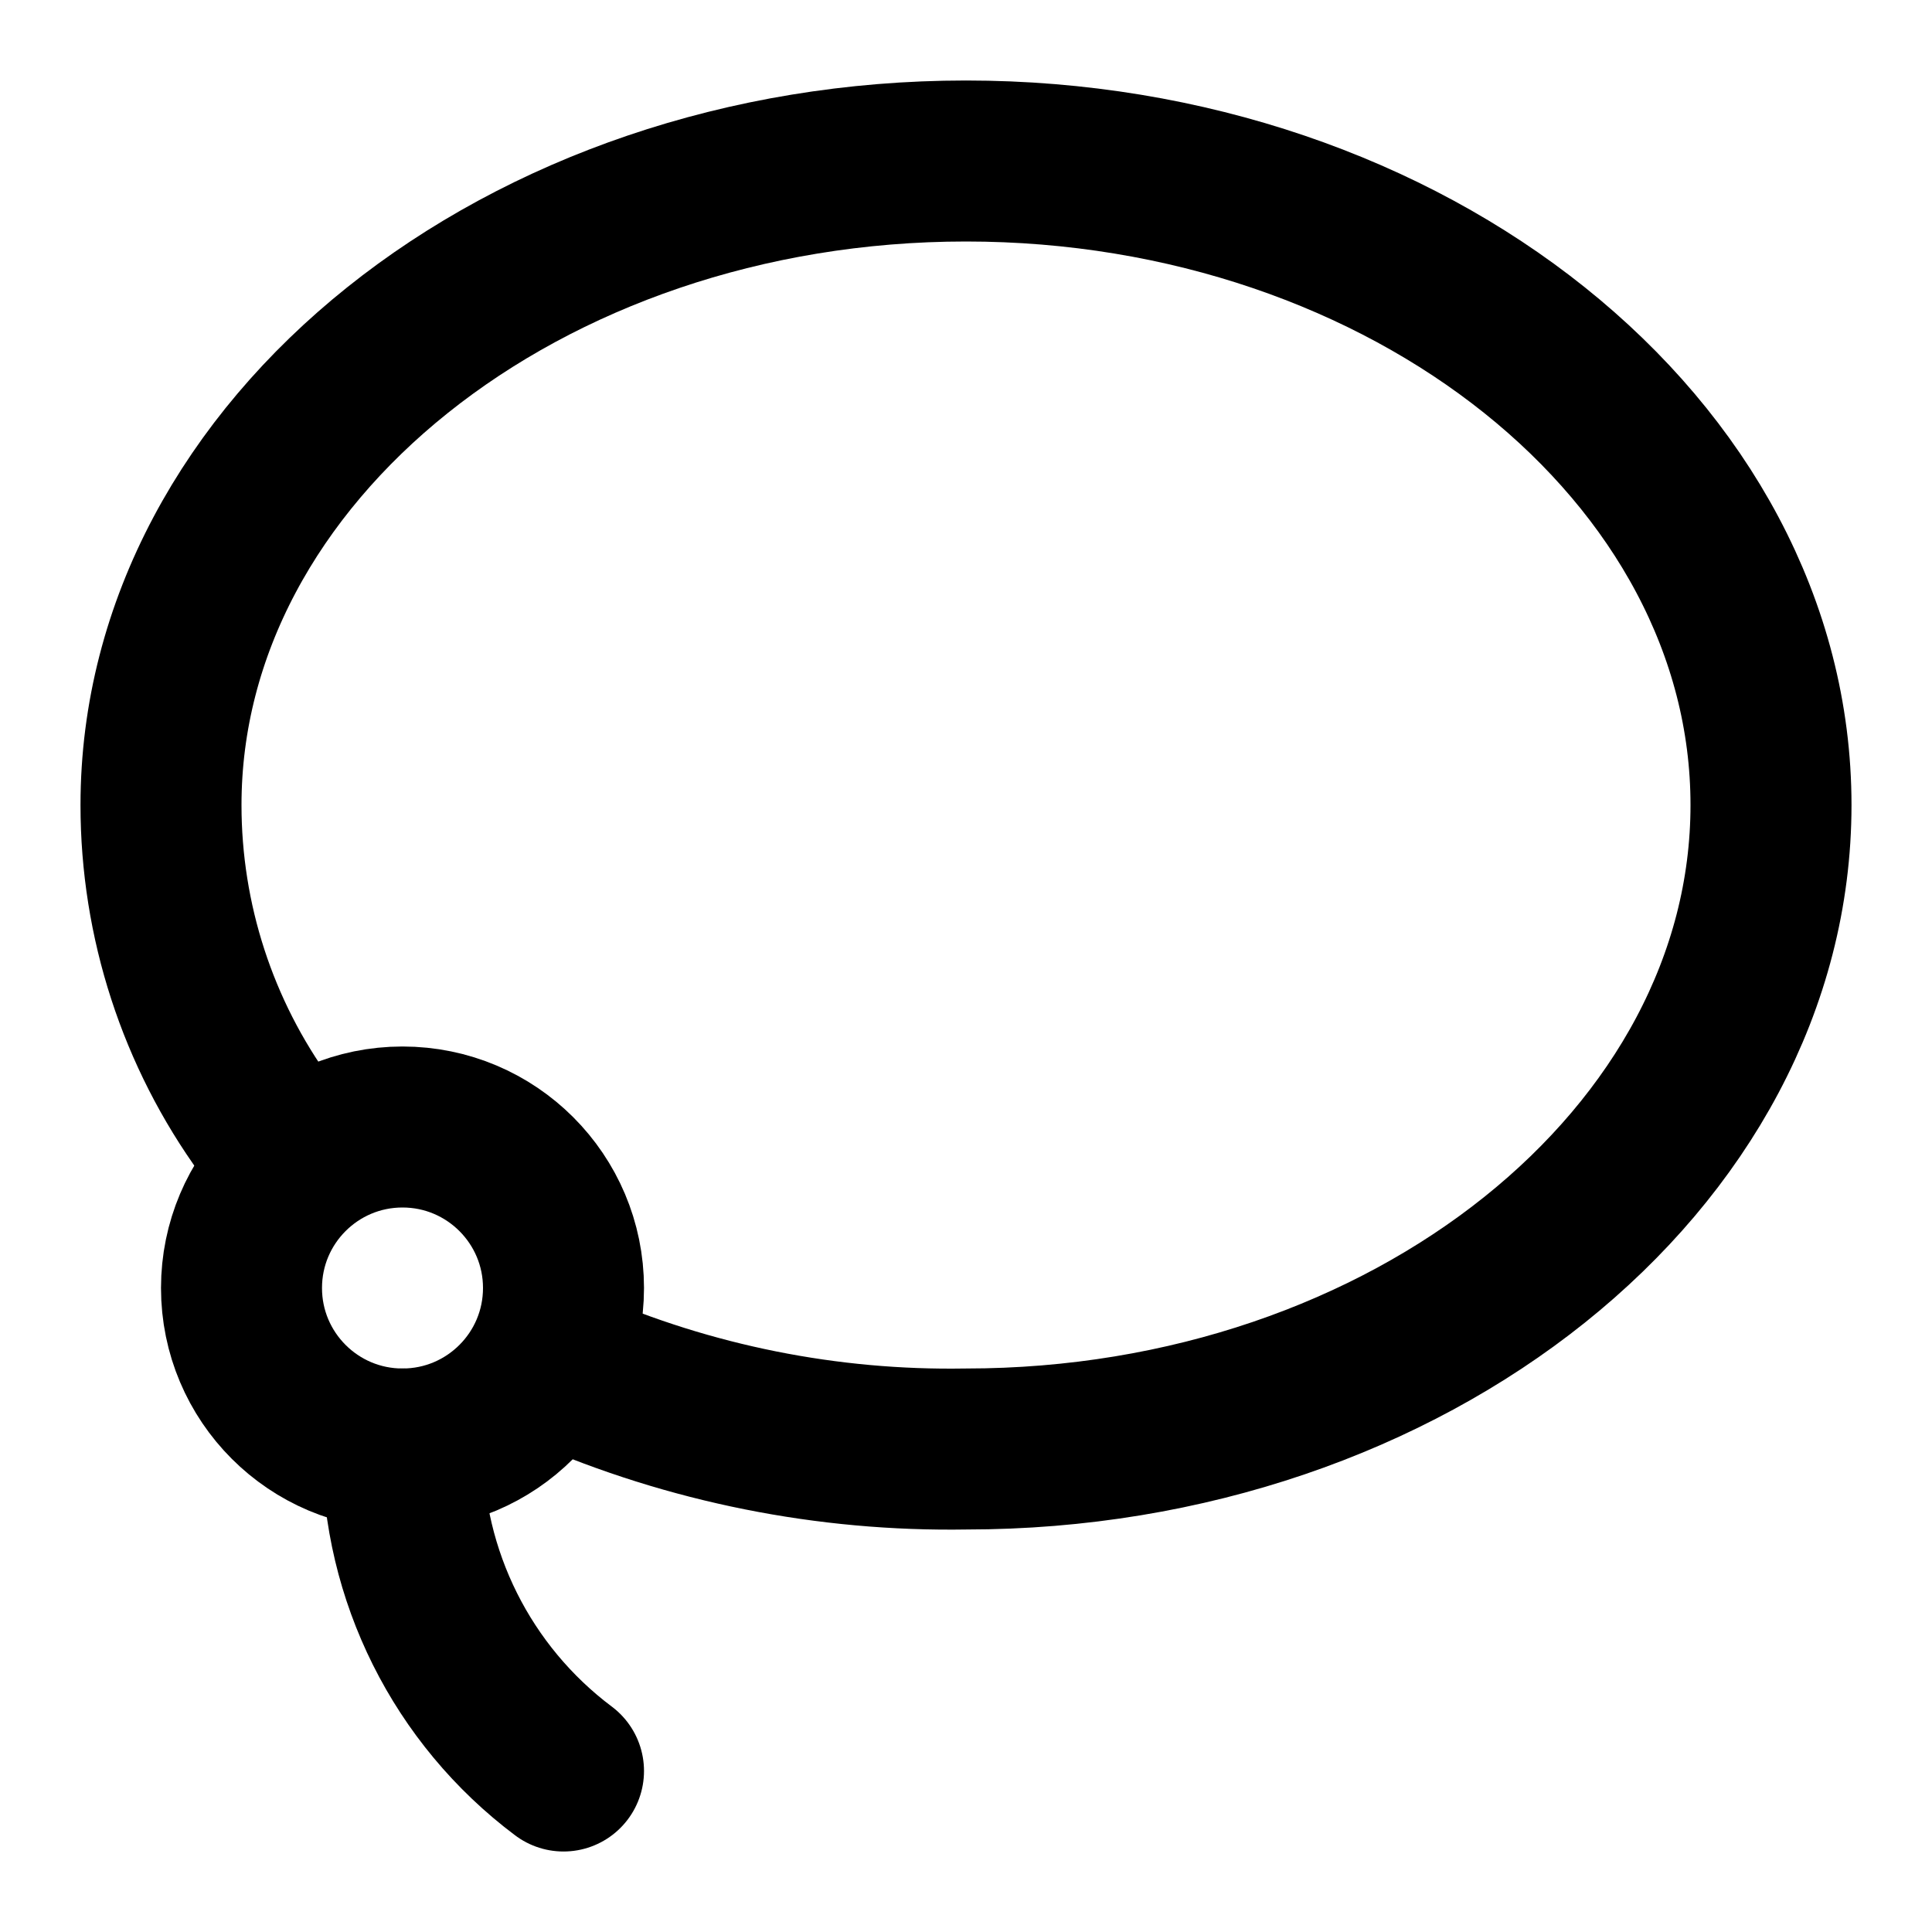
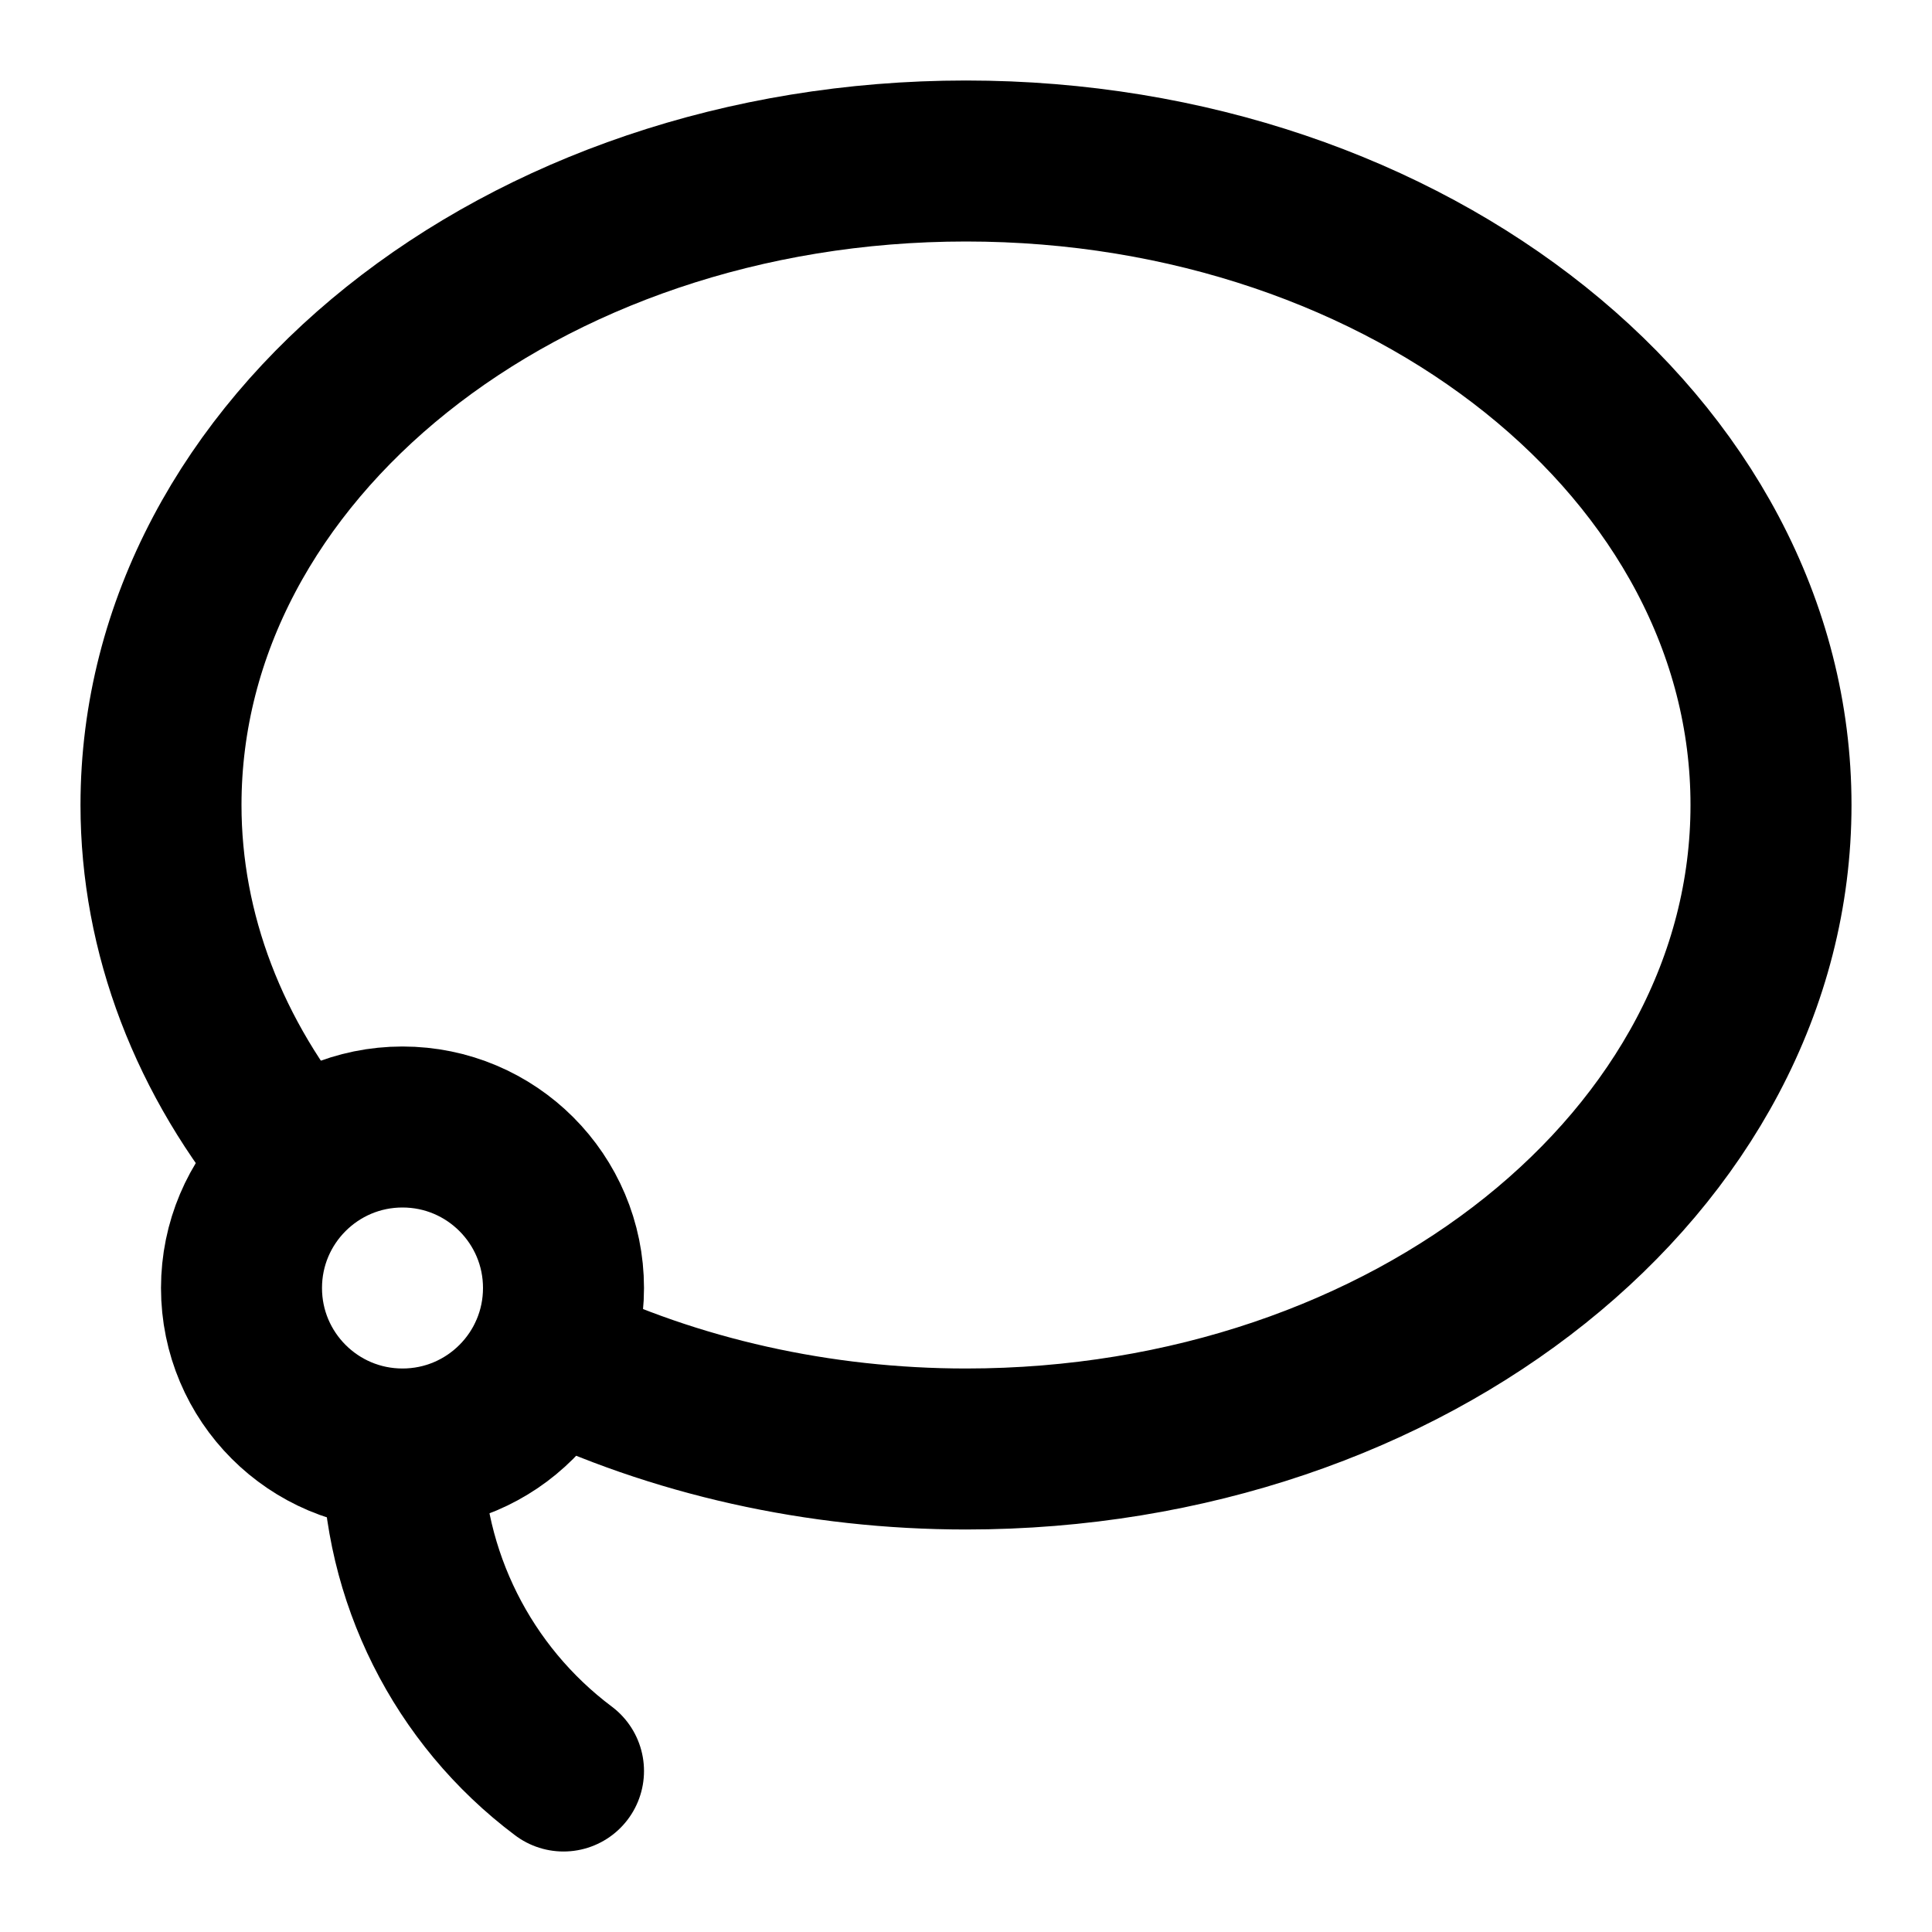
<svg xmlns="http://www.w3.org/2000/svg" width="24" height="24" fill="none" stroke="currentColor" stroke-linecap="round" stroke-linejoin="round" stroke-width="2" viewBox="0 0 24 24">
-   <path d="M7 22a5 5 0 0 1-2-4M3.3 14A6.8 6.8 0 0 1 2 10c0-4.4 4.5-8 10-8s10 3.6 10 8-4.5 8-10 8a12 12 0 0 1-5-1" />
-   <path d="M5 18a2 2 0 1 0 0-4 2 2 0 0 0 0 4" />
+   <path d="M3.704 14.467A10 8 0 0 1 2 10a10 8 0 0 1 20 0 10 8 0 0 1-10 8 10 8 0 0 1-5.181-1.158M7 22a5 5 0 0 1-2-3.994" />
+   <circle cx="5" cy="16" r="2" />
</svg>
